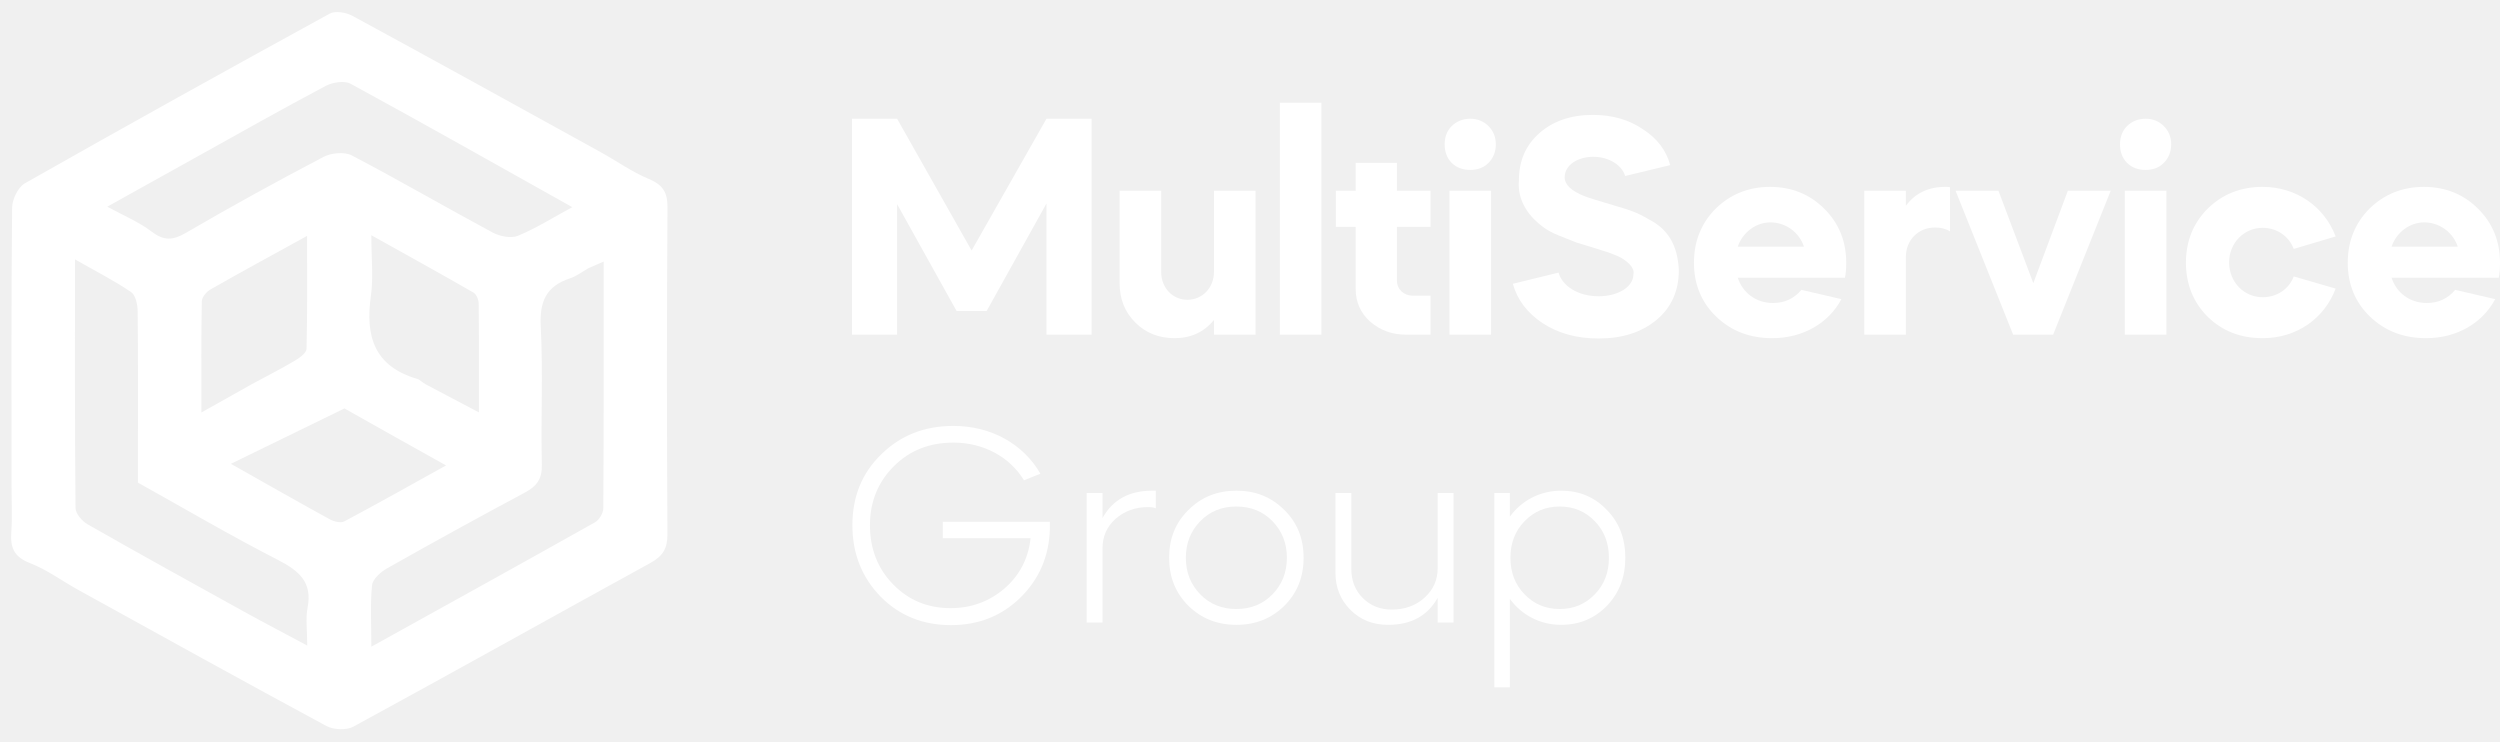
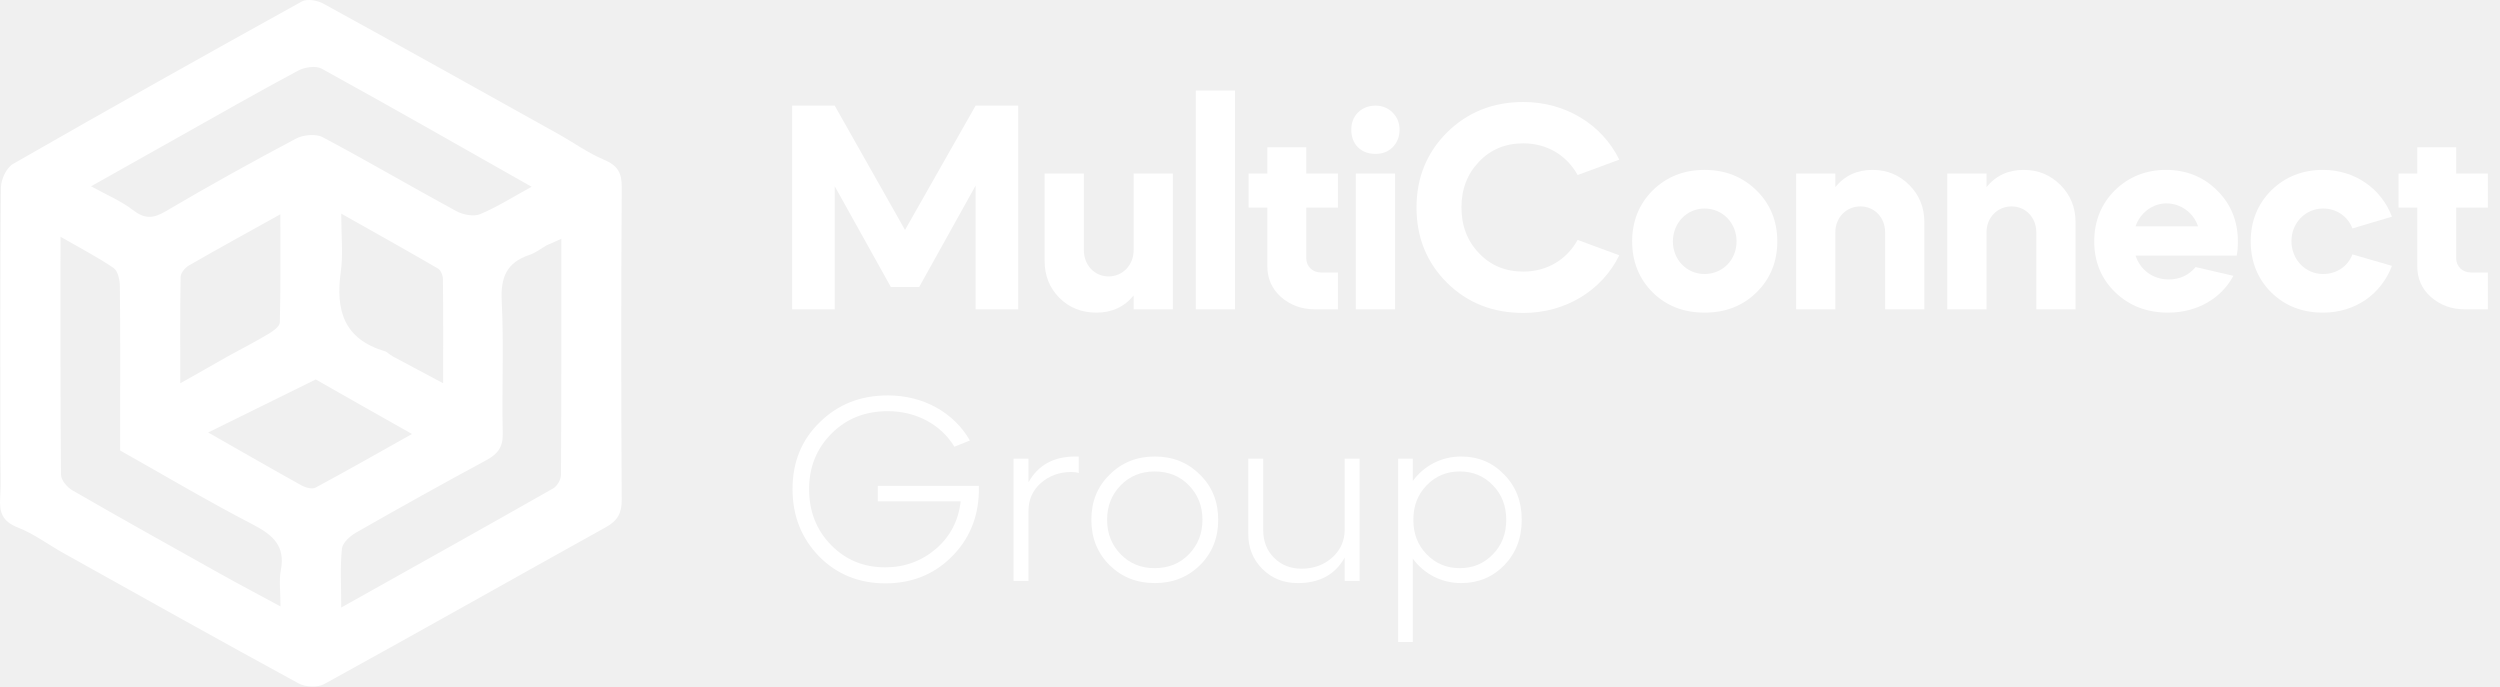
- <svg xmlns="http://www.w3.org/2000/svg" width="172" height="51" viewBox="0 0 172 51" fill="none">
-   <path d="M103.88 47.287H102.81V33.918H103.88V35.542C104.692 34.433 105.959 33.759 107.405 33.759C108.653 33.759 109.703 34.195 110.554 35.086C111.406 35.958 111.822 37.047 111.822 38.374C111.822 39.701 111.406 40.791 110.554 41.682C109.703 42.553 108.653 42.989 107.405 42.989C105.959 42.989 104.692 42.316 103.88 41.206V47.287ZM109.722 35.859C109.069 35.185 108.277 34.849 107.306 34.849C106.336 34.849 105.543 35.185 104.89 35.859C104.236 36.532 103.919 37.364 103.919 38.374C103.919 39.384 104.236 40.216 104.89 40.89C105.543 41.563 106.336 41.9 107.306 41.9C108.277 41.9 109.069 41.563 109.722 40.89C110.376 40.216 110.693 39.384 110.693 38.374C110.693 37.364 110.376 36.532 109.722 35.859Z" fill="white" />
-   <path d="M91.88 39.404V33.918H92.97V39.127C92.97 39.939 93.227 40.612 93.762 41.147C94.297 41.682 94.97 41.939 95.762 41.939C96.654 41.939 97.406 41.662 98.001 41.127C98.615 40.573 98.912 39.899 98.912 39.087V33.918H100.001V42.831H98.912V41.127C98.218 42.375 97.07 42.989 95.505 42.989C94.455 42.989 93.603 42.652 92.91 41.959C92.217 41.266 91.88 40.414 91.88 39.404Z" fill="white" />
-   <path d="M85.072 33.759C86.379 33.759 87.468 34.195 88.36 35.086C89.251 35.958 89.687 37.047 89.687 38.374C89.687 39.701 89.251 40.791 88.36 41.682C87.468 42.553 86.379 42.989 85.072 42.989C83.745 42.989 82.656 42.553 81.764 41.682C80.873 40.791 80.437 39.701 80.437 38.374C80.437 37.047 80.873 35.958 81.764 35.086C82.656 34.195 83.745 33.759 85.072 33.759ZM85.052 41.9C86.062 41.9 86.894 41.563 87.548 40.889C88.201 40.216 88.538 39.384 88.538 38.374C88.538 37.364 88.201 36.532 87.548 35.859C86.894 35.185 86.062 34.849 85.052 34.849C84.062 34.849 83.23 35.185 82.576 35.859C81.923 36.532 81.586 37.364 81.586 38.374C81.586 39.384 81.923 40.216 82.576 40.889C83.23 41.563 84.062 41.9 85.052 41.9Z" fill="white" />
-   <path d="M75.853 37.721V42.831H74.764V33.918H75.853V35.641C76.546 34.393 77.675 33.759 79.26 33.759H79.517V34.968C79.359 34.908 79.181 34.888 78.983 34.888C78.091 34.888 77.359 35.166 76.745 35.7C76.15 36.235 75.853 36.908 75.853 37.721Z" fill="white" />
-   <path d="M65.597 29.303C68.192 29.303 70.41 30.55 71.579 32.591L70.45 33.046C69.479 31.442 67.677 30.451 65.597 30.451C63.953 30.451 62.587 30.986 61.497 32.076C60.408 33.165 59.853 34.512 59.853 36.136C59.853 37.76 60.388 39.127 61.458 40.216C62.527 41.305 63.834 41.84 65.399 41.84C66.825 41.84 68.053 41.385 69.103 40.493C70.153 39.582 70.747 38.433 70.905 37.027H64.864V35.898H72.232V36.393C72.173 38.275 71.499 39.84 70.212 41.107C68.924 42.375 67.32 43.009 65.419 43.009C63.498 43.009 61.873 42.355 60.586 41.048C59.299 39.721 58.645 38.097 58.645 36.136C58.645 34.175 59.299 32.551 60.626 31.264C61.953 29.956 63.597 29.303 65.597 29.303Z" fill="white" />
-   <path d="M171.912 19.107H164.54C164.87 20.141 165.794 20.846 166.961 20.846C167.775 20.846 168.413 20.537 168.919 19.943L171.67 20.581C170.79 22.232 169.029 23.266 166.917 23.266C165.376 23.266 164.1 22.782 163.065 21.792C162.031 20.802 161.525 19.547 161.525 18.073C161.525 16.598 162.031 15.344 163.021 14.353C164.034 13.363 165.288 12.857 166.762 12.857C168.237 12.857 169.491 13.363 170.482 14.353C171.494 15.344 172 16.598 172 18.073C172 18.469 171.978 18.821 171.912 19.107ZM164.54 16.972H169.095C168.765 15.982 167.841 15.3 166.784 15.3C165.794 15.3 164.87 15.982 164.54 16.972Z" fill="white" />
-   <path d="M160.692 16.268L157.809 17.126C157.478 16.246 156.642 15.674 155.674 15.674C154.375 15.674 153.363 16.73 153.363 18.051C153.363 19.393 154.375 20.449 155.674 20.449C156.642 20.449 157.478 19.899 157.809 19.019L160.692 19.855C159.921 21.902 158.029 23.266 155.674 23.266C154.155 23.266 152.901 22.782 151.889 21.792C150.898 20.802 150.392 19.547 150.392 18.073C150.392 16.598 150.898 15.344 151.889 14.353C152.901 13.363 154.155 12.857 155.674 12.857C157.985 12.857 159.921 14.221 160.692 16.268Z" fill="white" />
-   <path d="M149.048 23.024H146.187V13.121H149.048V23.024ZM146.341 11.206C146.011 10.876 145.857 10.436 145.857 9.93C145.857 9.424 146.011 9.006 146.341 8.676C146.671 8.345 147.111 8.169 147.618 8.169C148.124 8.169 148.542 8.345 148.872 8.676C149.202 9.006 149.378 9.424 149.378 9.93C149.378 10.436 149.202 10.876 148.872 11.206C148.542 11.537 148.124 11.691 147.618 11.691C147.111 11.691 146.671 11.537 146.341 11.206Z" fill="white" />
-   <path d="M138.505 23.024L134.544 13.121H137.493L139.892 19.481L142.269 13.121H145.217L141.256 23.024H138.505Z" fill="white" />
-   <path d="M131.124 13.121V14.155C131.763 13.297 132.665 12.857 133.831 12.857C133.985 12.857 134.095 12.857 134.161 12.879V15.916C133.875 15.74 133.523 15.652 133.127 15.652C131.983 15.652 131.124 16.51 131.124 17.677V23.024H128.263V13.121H131.124Z" fill="white" />
-   <path d="M126.931 19.107H119.559C119.889 20.141 120.813 20.846 121.979 20.846C122.794 20.846 123.432 20.537 123.938 19.943L126.689 20.581C125.809 22.232 124.048 23.266 121.935 23.266C120.395 23.266 119.118 22.782 118.084 21.792C117.05 20.802 116.544 19.547 116.544 18.073C116.544 16.598 117.05 15.344 118.04 14.353C119.052 13.363 120.307 12.857 121.781 12.857C123.256 12.857 124.51 13.363 125.5 14.353C126.513 15.344 127.019 16.598 127.019 18.073C127.019 18.469 126.997 18.821 126.931 19.107ZM119.559 16.972H124.114C123.784 15.982 122.86 15.3 121.803 15.3C120.813 15.3 119.889 15.982 119.559 16.972Z" fill="white" />
-   <path d="M114.91 11.36L111.807 12.109C111.609 11.382 110.707 10.788 109.628 10.788C108.506 10.788 107.648 11.382 107.648 12.197C107.648 12.703 108.11 13.143 109.012 13.495C109.342 13.627 110.068 13.847 111.191 14.177C112.093 14.441 112.599 14.595 113.458 15.102C114.69 15.74 115.416 16.774 115.504 18.579C115.504 20.009 114.998 21.154 113.964 22.012C112.929 22.87 111.609 23.288 109.98 23.288C108.484 23.288 107.208 22.936 106.129 22.232C105.073 21.528 104.391 20.625 104.083 19.525L107.23 18.755C107.472 19.657 108.55 20.383 109.98 20.383C111.323 20.383 112.379 19.745 112.379 18.865C112.489 18.403 111.917 17.962 111.543 17.742C111.433 17.676 111.235 17.588 110.949 17.478C110.663 17.368 110.487 17.302 110.377 17.28L109.76 17.082L108.462 16.686L107.296 16.224C106.789 16.026 106.415 15.806 106.151 15.608C105.315 14.992 104.369 13.913 104.501 12.417C104.501 11.074 104.963 9.996 105.909 9.16C106.855 8.323 108.088 7.905 109.584 7.905C110.927 7.905 112.071 8.235 113.039 8.896C114.03 9.534 114.646 10.37 114.91 11.36Z" fill="white" />
-   <path d="M102.584 23.024H99.723V13.121H102.584V23.024ZM99.877 11.206C99.547 10.876 99.393 10.436 99.393 9.93C99.393 9.424 99.547 9.006 99.877 8.676C100.207 8.345 100.647 8.169 101.153 8.169C101.66 8.169 102.078 8.345 102.408 8.676C102.738 9.006 102.914 9.424 102.914 9.93C102.914 10.436 102.738 10.876 102.408 11.206C102.078 11.537 101.66 11.691 101.153 11.691C100.647 11.691 100.207 11.537 99.877 11.206Z" fill="white" />
-   <path d="M91.906 15.608V13.121H93.271V11.207H96.11V13.121H98.42V15.608H96.11V19.305C96.11 19.899 96.572 20.34 97.188 20.34H98.42V23.024H96.726C95.757 23.024 94.943 22.716 94.261 22.122C93.601 21.528 93.271 20.78 93.271 19.877V15.608H91.906Z" fill="white" />
-   <path d="M90.914 23.024H88.053V7.069H90.914V23.024Z" fill="white" />
-   <path d="M77.028 19.481V13.121H79.889V18.711C79.889 19.789 80.66 20.625 81.694 20.625C82.728 20.625 83.521 19.789 83.521 18.711V13.121H86.382V23.024H83.521V22.012C82.838 22.848 81.936 23.266 80.814 23.266C79.735 23.266 78.833 22.914 78.107 22.188C77.381 21.462 77.028 20.559 77.028 19.481Z" fill="white" />
-   <path d="M61.72 23.024H58.617V8.169H61.72L66.847 17.236L71.997 8.169H75.1V23.024H71.997V14.001L67.882 21.396H65.813L61.72 14.045V23.024Z" fill="white" />
-   <path d="M0.794 33.327C0.794 26.88 0.771 20.588 0.833 14.297C0.839 13.718 1.237 12.881 1.72 12.607C8.678 8.66 15.674 4.777 22.694 0.933C23.069 0.728 23.817 0.857 24.243 1.088C29.95 4.185 35.631 7.326 41.315 10.463C42.424 11.075 43.467 11.825 44.631 12.309C45.626 12.724 45.93 13.248 45.923 14.289C45.871 21.777 45.876 29.264 45.919 36.752C45.925 37.707 45.622 38.25 44.773 38.717C37.944 42.468 31.146 46.273 24.303 49.998C23.832 50.254 22.944 50.211 22.456 49.948C16.74 46.867 11.062 43.72 5.379 40.583C4.27 39.971 3.234 39.192 2.062 38.741C0.932 38.306 0.704 37.638 0.778 36.602C0.852 35.567 0.794 34.523 0.794 33.327ZM40.471 18.459C40.056 18.693 39.666 19.002 39.22 19.149C37.542 19.701 37.118 20.782 37.204 22.462C37.367 25.625 37.204 28.803 37.279 31.973C37.302 32.949 36.935 33.449 36.101 33.894C32.921 35.593 29.765 37.332 26.628 39.104C26.187 39.353 25.641 39.841 25.598 40.262C25.464 41.569 25.549 42.896 25.549 44.492C30.869 41.543 35.913 38.758 40.933 35.936C41.227 35.771 41.506 35.299 41.508 34.969C41.543 29.36 41.533 23.751 41.533 17.994C41.157 18.156 40.931 18.254 40.471 18.459ZM13.295 10.928C11.406 11.979 9.518 13.029 7.379 14.219C8.528 14.849 9.561 15.272 10.41 15.92C11.265 16.572 11.876 16.555 12.802 16.014C15.908 14.2 19.067 12.469 22.255 10.796C22.784 10.518 23.705 10.43 24.201 10.691C27.467 12.402 30.652 14.257 33.901 16.001C34.386 16.262 35.164 16.416 35.632 16.223C36.886 15.705 38.045 14.971 39.373 14.252C34.183 11.346 29.174 8.515 24.12 5.761C23.701 5.532 22.881 5.66 22.409 5.91C19.413 7.497 16.462 9.165 13.295 10.928ZM9.491 31.242C9.491 27.964 9.508 24.685 9.471 21.407C9.466 20.956 9.336 20.31 9.018 20.094C7.863 19.309 6.603 18.668 5.159 17.846C5.159 23.734 5.142 29.343 5.196 34.951C5.2 35.335 5.645 35.856 6.03 36.075C9.593 38.106 13.185 40.091 16.777 42.076C18.169 42.845 19.581 43.581 21.138 44.414C21.138 43.356 21.017 42.554 21.163 41.801C21.501 40.051 20.575 39.267 19.104 38.513C15.835 36.837 12.669 34.975 9.491 33.205C9.491 32.576 9.491 32.056 9.491 31.242ZM29.33 26.464C30.477 27.069 31.624 27.674 32.95 28.374C32.95 25.729 32.961 23.31 32.934 20.892C32.931 20.63 32.783 20.249 32.576 20.13C30.322 18.832 28.041 17.575 25.548 16.184C25.548 17.79 25.696 19.096 25.517 20.359C25.131 23.092 25.709 25.204 28.743 26.08C28.883 26.12 28.988 26.276 29.33 26.464ZM23.697 28.1C21.185 29.325 18.674 30.55 15.883 31.911C18.386 33.322 20.53 34.545 22.694 35.731C22.971 35.884 23.446 36.001 23.682 35.875C26 34.641 28.288 33.352 30.688 32.021C28.299 30.687 26.098 29.459 23.697 28.1ZM17.35 26.418C18.33 25.888 19.326 25.382 20.284 24.816C20.613 24.621 21.083 24.283 21.09 24.001C21.153 21.493 21.126 18.983 21.126 16.23C18.721 17.555 16.586 18.713 14.478 19.915C14.202 20.072 13.89 20.45 13.885 20.731C13.838 23.196 13.858 25.662 13.858 28.377C15.14 27.662 16.144 27.102 17.35 26.418Z" fill="white" />
+ <svg xmlns="http://www.w3.org/2000/svg" width="193" height="53" viewBox="0 0 193 53" fill="none">
+   <path d="M109.069 49.564H107.937V35.411H109.069V37.13C109.929 35.956 111.271 35.243 112.801 35.243C114.122 35.243 115.233 35.705 116.135 36.648C117.036 37.571 117.477 38.724 117.477 40.129C117.477 41.533 117.036 42.687 116.135 43.63C115.233 44.553 114.122 45.014 112.801 45.014C111.271 45.014 109.929 44.301 109.069 43.127V49.564ZM115.254 37.466C114.562 36.753 113.724 36.397 112.696 36.397C111.669 36.397 110.83 36.753 110.138 37.466C109.446 38.179 109.111 39.059 109.111 40.129C109.111 41.198 109.446 42.078 110.138 42.791C110.83 43.504 111.669 43.861 112.696 43.861C113.724 43.861 114.562 43.504 115.254 42.791C115.946 42.078 116.282 41.198 116.282 40.129C116.282 39.059 115.946 38.179 115.254 37.466Z" fill="white" />
+   <path d="M96.367 41.219V35.411H97.52V40.925C97.52 41.785 97.793 42.498 98.359 43.064C98.925 43.63 99.638 43.903 100.476 43.903C101.42 43.903 102.216 43.609 102.846 43.043C103.495 42.456 103.81 41.743 103.81 40.883V35.411H104.963V44.846H103.81V43.043C103.076 44.364 101.86 45.014 100.204 45.014C99.092 45.014 98.191 44.657 97.457 43.924C96.723 43.19 96.367 42.288 96.367 41.219Z" fill="white" />
+   <path d="M89.16 35.243C90.543 35.243 91.697 35.705 92.64 36.648C93.584 37.571 94.045 38.724 94.045 40.129C94.045 41.533 93.584 42.687 92.64 43.63C91.697 44.553 90.543 45.014 89.16 45.014C87.755 45.014 86.602 44.553 85.658 43.63C84.715 42.687 84.253 41.533 84.253 40.129C84.253 38.724 84.715 37.571 85.658 36.648C86.602 35.705 87.755 35.243 89.16 35.243ZM89.139 43.861C90.208 43.861 91.089 43.504 91.781 42.791C92.472 42.078 92.829 41.198 92.829 40.129C92.829 39.059 92.472 38.179 91.781 37.466C91.089 36.753 90.208 36.397 89.139 36.397C88.09 36.397 87.21 36.753 86.518 37.466C85.826 38.179 85.469 39.059 85.469 40.129C85.469 41.198 85.826 42.078 86.518 42.791C87.21 43.504 88.09 43.861 89.139 43.861Z" fill="white" />
+   <path d="M79.4 39.437V44.846H78.247V35.411H79.4V37.235C80.134 35.914 81.329 35.243 83.007 35.243H83.279V36.522C83.111 36.459 82.923 36.438 82.713 36.438C81.769 36.438 80.994 36.732 80.344 37.298C79.715 37.864 79.4 38.577 79.4 39.437Z" fill="white" />
+   <path d="M68.543 30.526C71.29 30.526 73.638 31.847 74.876 34.006L73.68 34.488C72.653 32.79 70.745 31.742 68.543 31.742C66.803 31.742 65.356 32.308 64.203 33.461C63.05 34.614 62.463 36.04 62.463 37.759C62.463 39.479 63.029 40.925 64.161 42.078C65.294 43.232 66.677 43.798 68.334 43.798C69.844 43.798 71.143 43.316 72.255 42.372C73.366 41.407 73.995 40.191 74.163 38.703H67.768V37.508H75.567V38.032C75.505 40.024 74.792 41.68 73.429 43.022C72.066 44.364 70.368 45.035 68.355 45.035C66.321 45.035 64.602 44.343 63.239 42.959C61.876 41.554 61.184 39.835 61.184 37.759C61.184 35.684 61.876 33.964 63.281 32.601C64.686 31.218 66.426 30.526 68.543 30.526Z" fill="white" />
+   <path d="M185.168 16.028V13.396H186.612V11.369H189.617V13.396H192.064V16.028H189.617V19.942C189.617 20.571 190.107 21.037 190.759 21.037H192.064V23.879H190.27C189.245 23.879 188.383 23.553 187.66 22.924C186.962 22.295 186.612 21.503 186.612 20.548V16.028H185.168Z" fill="white" />
+   <path d="M184.658 16.727L181.606 17.636C181.257 16.704 180.372 16.098 179.347 16.098C177.972 16.098 176.9 17.216 176.9 18.614C176.9 20.035 177.972 21.154 179.347 21.154C180.372 21.154 181.257 20.571 181.606 19.639L184.658 20.524C183.843 22.691 181.839 24.135 179.347 24.135C177.739 24.135 176.411 23.623 175.34 22.575C174.291 21.526 173.755 20.198 173.755 18.637C173.755 17.076 174.291 15.749 175.34 14.7C176.411 13.652 177.739 13.116 179.347 13.116C181.793 13.116 183.843 14.56 184.658 16.727Z" fill="white" />
+   <path d="M172.671 19.732H164.866C165.216 20.827 166.194 21.573 167.429 21.573C168.291 21.573 168.967 21.247 169.502 20.618L172.415 21.293C171.483 23.041 169.619 24.135 167.382 24.135C165.752 24.135 164.401 23.623 163.306 22.575C162.211 21.526 161.675 20.198 161.675 18.637C161.675 17.076 162.211 15.749 163.259 14.7C164.331 13.652 165.659 13.116 167.219 13.116C168.78 13.116 170.108 13.652 171.157 14.7C172.228 15.749 172.764 17.076 172.764 18.637C172.764 19.057 172.741 19.43 172.671 19.732ZM164.866 17.473H169.689C169.339 16.424 168.361 15.702 167.243 15.702C166.194 15.702 165.216 16.424 164.866 17.473Z" fill="white" />
+   <path d="M150.33 23.879V13.396H153.359V14.444C154.081 13.559 155.036 13.116 156.224 13.116C157.366 13.116 158.298 13.512 159.066 14.281C159.835 15.05 160.231 16.005 160.231 17.146V23.879H157.203V17.939C157.203 16.797 156.387 15.935 155.292 15.935C154.197 15.935 153.359 16.797 153.359 17.939V23.879H150.33Z" fill="white" />
+   <path d="M138.659 23.879V13.396H141.688V14.444C142.41 13.559 143.365 13.116 144.553 13.116C145.695 13.116 146.626 13.512 147.395 14.281C148.164 15.05 148.56 16.005 148.56 17.146V23.879H145.531V17.939C145.531 16.797 144.716 15.935 143.621 15.935C142.526 15.935 141.688 16.797 141.688 17.939V23.879H138.659Z" fill="white" />
+   <path d="M127.586 22.575C126.538 21.526 126.002 20.198 126.002 18.637C126.002 17.076 126.538 15.749 127.586 14.7C128.658 13.652 129.985 13.116 131.593 13.116C133.2 13.116 134.528 13.652 135.6 14.7C136.672 15.749 137.207 17.076 137.207 18.637C137.207 20.198 136.672 21.526 135.6 22.575C134.528 23.623 133.2 24.135 131.593 24.135C129.985 24.135 128.658 23.623 127.586 22.575ZM131.593 21.154C132.991 21.154 134.062 20.058 134.062 18.637C134.062 17.216 132.991 16.098 131.593 16.098C130.218 16.098 129.147 17.216 129.147 18.637C129.147 20.058 130.218 21.154 131.593 21.154Z" fill="white" />
+   <path d="M117.601 7.874C120.886 7.874 123.681 9.622 125.009 12.324L121.794 13.512C120.956 11.998 119.441 11.066 117.601 11.066C116.226 11.066 115.085 11.532 114.176 12.487C113.268 13.442 112.825 14.607 112.825 16.005C112.825 17.426 113.268 18.591 114.176 19.546C115.085 20.501 116.226 20.967 117.601 20.967C119.441 20.967 120.956 20.035 121.794 18.521L125.009 19.709C123.681 22.411 120.886 24.159 117.601 24.159C115.248 24.159 113.291 23.39 111.707 21.829C110.146 20.268 109.354 18.334 109.354 16.028C109.354 13.722 110.146 11.788 111.707 10.227C113.291 8.666 115.248 7.874 117.601 7.874Z" fill="white" />
+   <path d="M107.698 23.879H104.669V13.396H107.698V23.879ZM104.832 11.369C104.483 11.019 104.32 10.553 104.32 10.018C104.32 9.482 104.483 9.039 104.832 8.69C105.182 8.34 105.648 8.154 106.184 8.154C106.719 8.154 107.162 8.34 107.511 8.69C107.861 9.039 108.047 9.482 108.047 10.018C108.047 10.553 107.861 11.019 107.511 11.369C107.162 11.718 106.719 11.881 106.184 11.881C105.648 11.881 105.182 11.718 104.832 11.369Z" fill="white" />
+   <path d="M96.394 16.028V13.396H97.839V11.369H100.844V13.396H103.29V16.028H100.844V19.942C100.844 20.571 101.333 21.037 101.986 21.037H103.29V23.879H101.497C100.471 23.879 99.609 23.553 98.887 22.924C98.188 22.295 97.839 21.503 97.839 20.548V16.028H96.394Z" fill="white" />
+   <path d="M95.344 23.879H92.316V6.989H95.344V23.879Z" fill="white" />
+   <path d="M80.644 20.128V13.396H83.673V19.313C83.673 20.454 84.489 21.34 85.583 21.34C86.678 21.34 87.517 20.454 87.517 19.313V13.396H90.546V23.879H87.517V22.808C86.795 23.693 85.84 24.135 84.652 24.135C83.51 24.135 82.555 23.763 81.786 22.994C81.017 22.225 80.644 21.27 80.644 20.128Z" fill="white" />
+   <path d="M64.439 23.879H61.154V8.154H64.439L69.867 17.752L75.318 8.154H78.603V23.879H75.318V14.327L70.962 22.155H68.772L64.439 14.374V23.879Z" fill="white" />
+   <path d="M0.031 34.908C0.031 27.982 0.006 21.223 0.073 14.466C0.079 13.843 0.501 12.944 1.015 12.65C8.41 8.41 15.848 4.239 23.309 0.11C23.708 -0.11 24.503 0.028 24.956 0.277C31.021 3.604 37.06 6.978 43.102 10.347C44.281 11.004 45.39 11.81 46.627 12.331C47.685 12.776 48.008 13.339 48 14.457C47.945 22.5 47.95 30.544 47.996 38.587C48.002 39.613 47.68 40.197 46.778 40.697C39.519 44.727 32.294 48.815 25.019 52.816C24.519 53.091 23.575 53.045 23.056 52.762C16.98 49.453 10.945 46.072 4.904 42.703C3.725 42.045 2.625 41.208 1.379 40.724C0.177 40.257 -0.065 39.539 0.014 38.425C0.092 37.314 0.031 36.192 0.031 34.908ZM42.206 18.936C41.764 19.188 41.35 19.52 40.876 19.678C39.092 20.27 38.641 21.432 38.733 23.237C38.905 26.635 38.733 30.049 38.812 33.453C38.837 34.501 38.446 35.038 37.56 35.517C34.18 37.342 30.825 39.21 27.491 41.114C27.022 41.381 26.442 41.905 26.396 42.358C26.253 43.761 26.343 45.187 26.343 46.902C31.999 43.733 37.36 40.742 42.696 37.71C43.009 37.533 43.306 37.026 43.308 36.671C43.345 30.646 43.334 24.621 43.334 18.437C42.935 18.611 42.694 18.716 42.206 18.936ZM13.318 10.847C11.311 11.975 9.304 13.104 7.03 14.382C8.252 15.059 9.349 15.513 10.252 16.209C11.16 16.91 11.81 16.891 12.795 16.31C16.096 14.361 19.454 12.502 22.843 10.704C23.405 10.406 24.383 10.312 24.911 10.592C28.382 12.431 31.768 14.423 35.221 16.296C35.737 16.576 36.564 16.742 37.062 16.534C38.394 15.978 39.627 15.19 41.039 14.418C35.522 11.296 30.198 8.254 24.825 5.296C24.379 5.051 23.508 5.187 23.007 5.456C19.821 7.161 16.685 8.953 13.318 10.847ZM9.275 32.669C9.275 29.147 9.293 25.625 9.254 22.103C9.248 21.619 9.11 20.925 8.773 20.693C7.544 19.85 6.205 19.161 4.671 18.278C4.671 24.603 4.653 30.628 4.71 36.652C4.714 37.065 5.187 37.624 5.596 37.859C9.384 40.041 13.202 42.173 17.02 44.306C18.499 45.132 20 45.922 21.656 46.818C21.656 45.681 21.527 44.82 21.682 44.011C22.041 42.131 21.057 41.288 19.493 40.478C16.019 38.679 12.653 36.678 9.275 34.777C9.275 34.101 9.275 33.542 9.275 32.669ZM30.363 27.535C31.582 28.185 32.802 28.836 34.211 29.587C34.211 26.745 34.223 24.147 34.194 21.55C34.191 21.269 34.034 20.86 33.814 20.732C31.417 19.337 28.993 17.987 26.343 16.493C26.343 18.218 26.5 19.621 26.31 20.977C25.899 23.913 26.515 26.182 29.739 27.123C29.888 27.167 29.999 27.333 30.363 27.535ZM24.375 29.293C21.706 30.609 19.036 31.925 16.07 33.387C18.73 34.902 21.009 36.216 23.309 37.491C23.604 37.654 24.108 37.78 24.359 37.645C26.824 36.319 29.255 34.935 31.807 33.504C29.267 32.072 26.928 30.752 24.375 29.293ZM17.628 27.486C18.671 26.917 19.729 26.373 20.747 25.765C21.097 25.556 21.596 25.193 21.604 24.89C21.671 22.196 21.643 19.5 21.643 16.542C19.086 17.965 16.817 19.209 14.576 20.5C14.283 20.669 13.951 21.075 13.945 21.377C13.896 24.025 13.917 26.674 13.917 29.59C15.28 28.822 16.347 28.221 17.628 27.486Z" fill="white" />
</svg>
